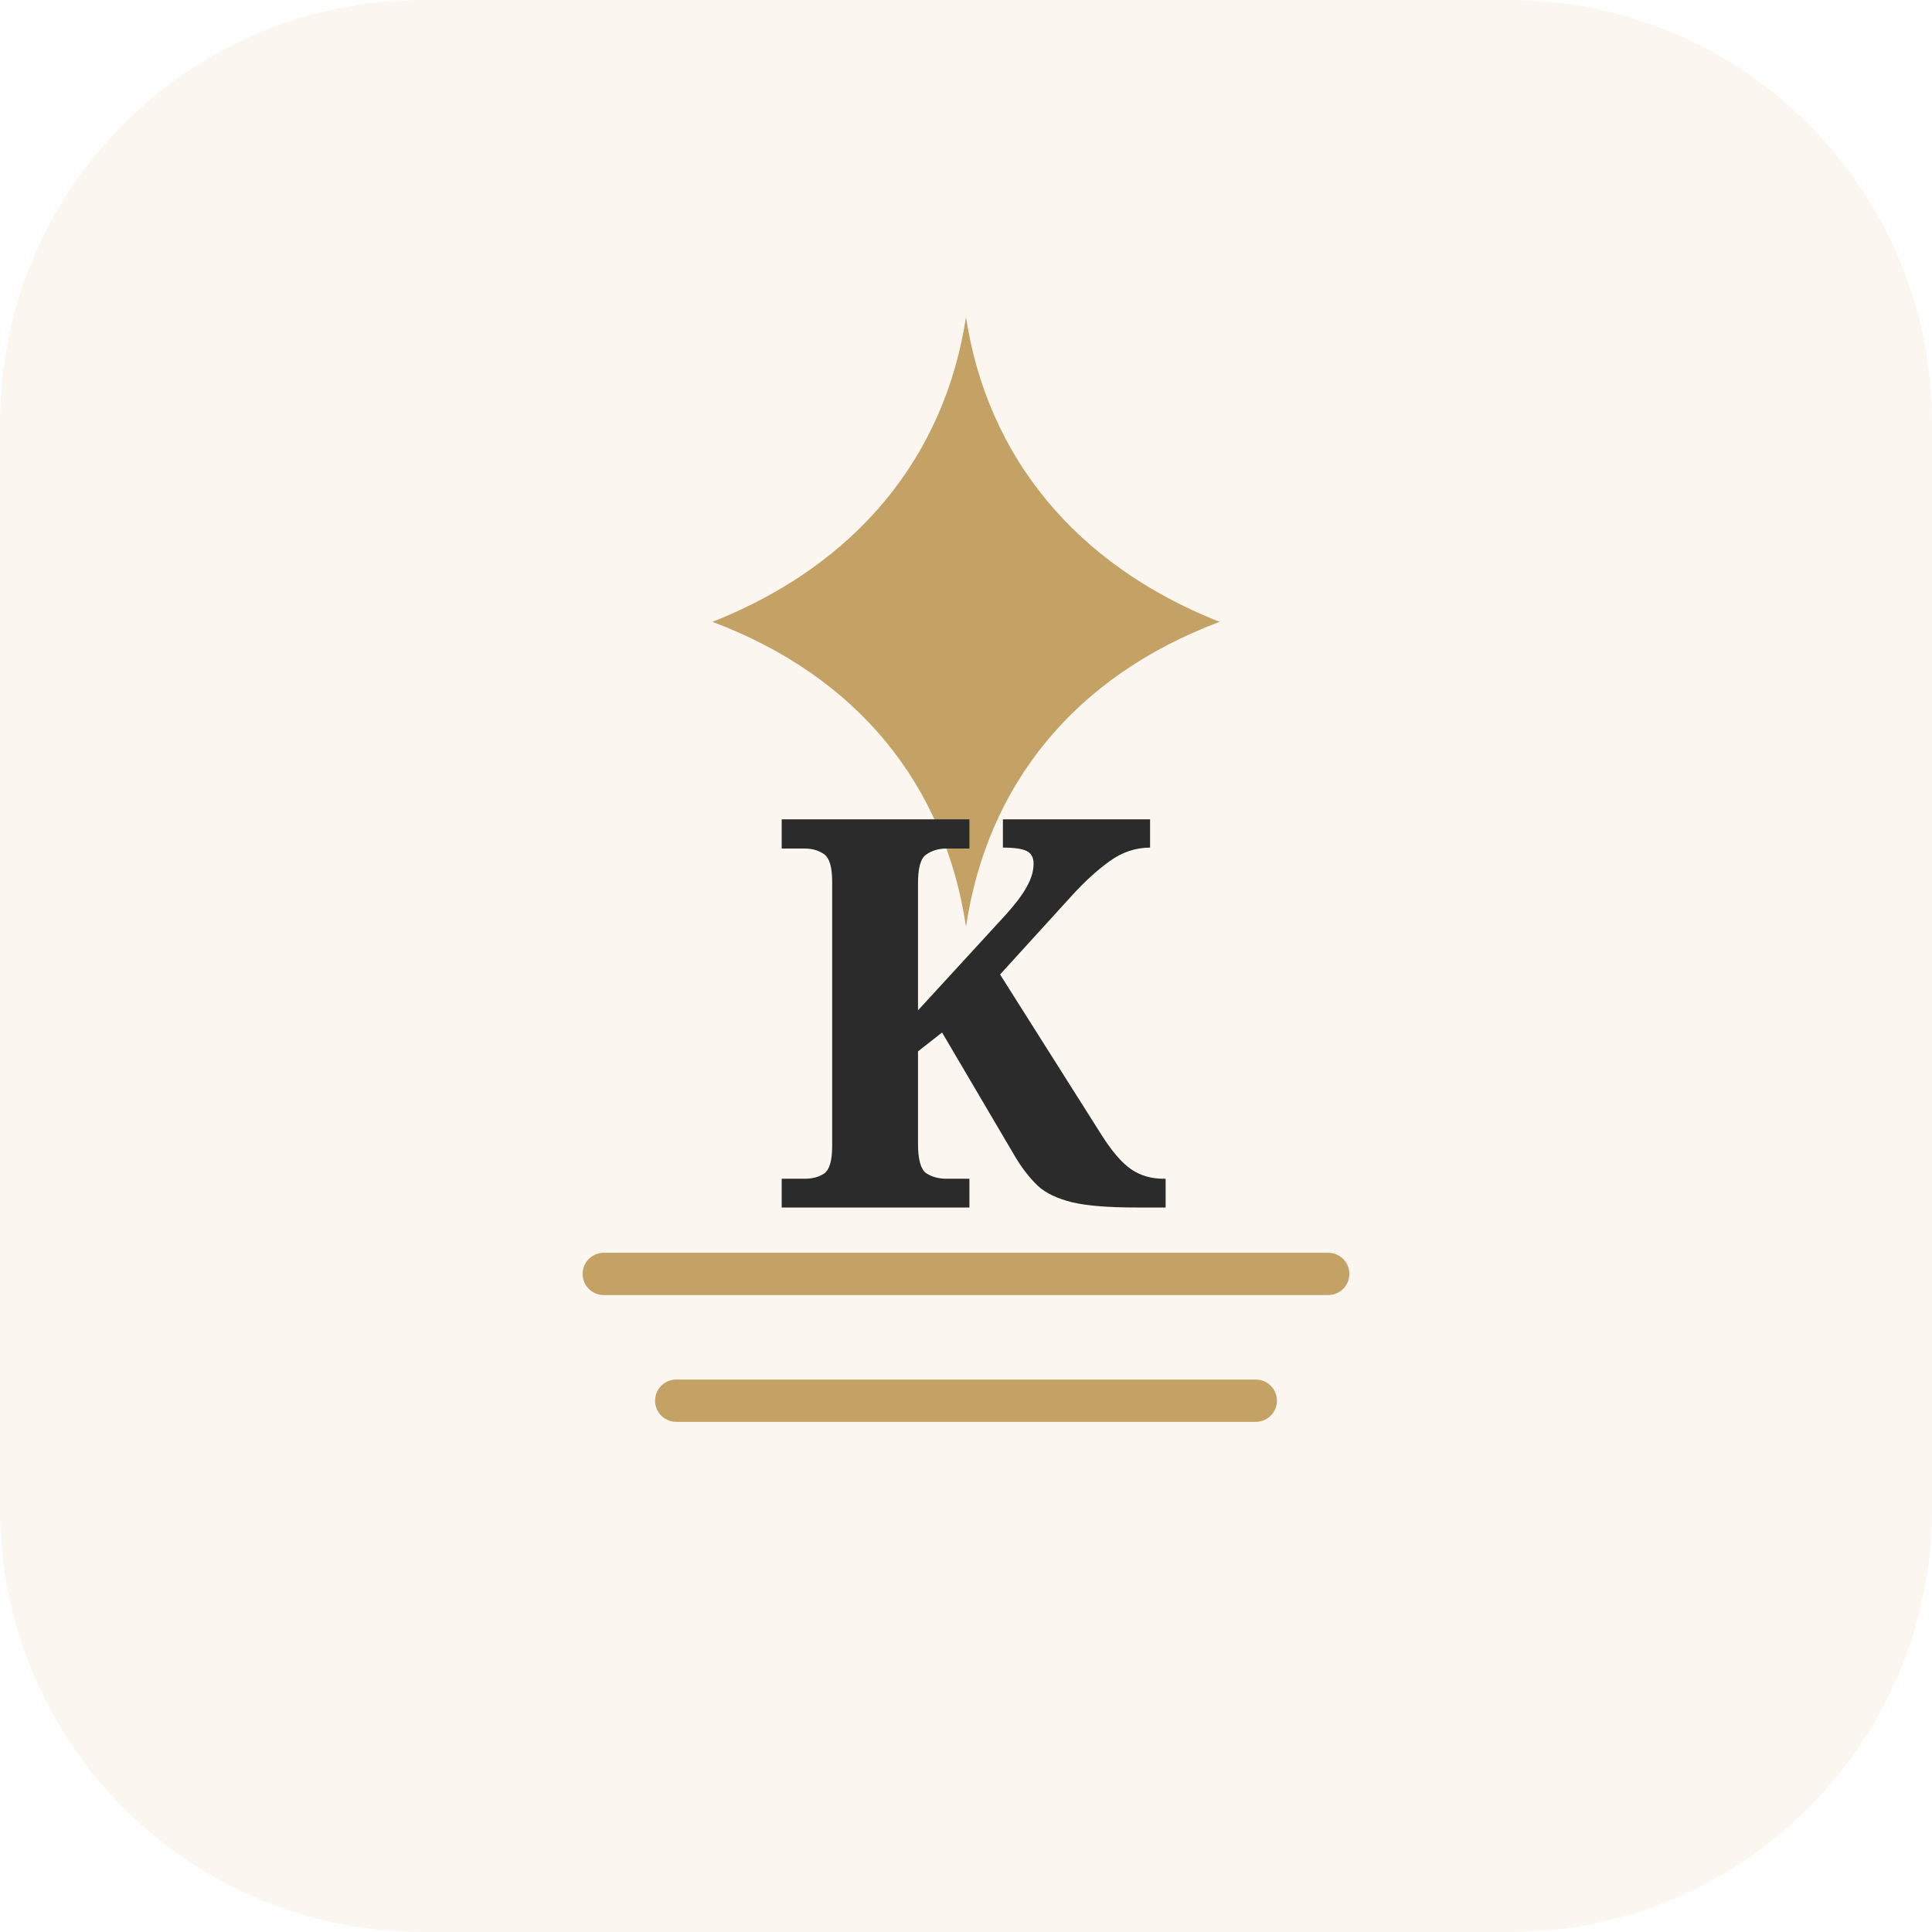
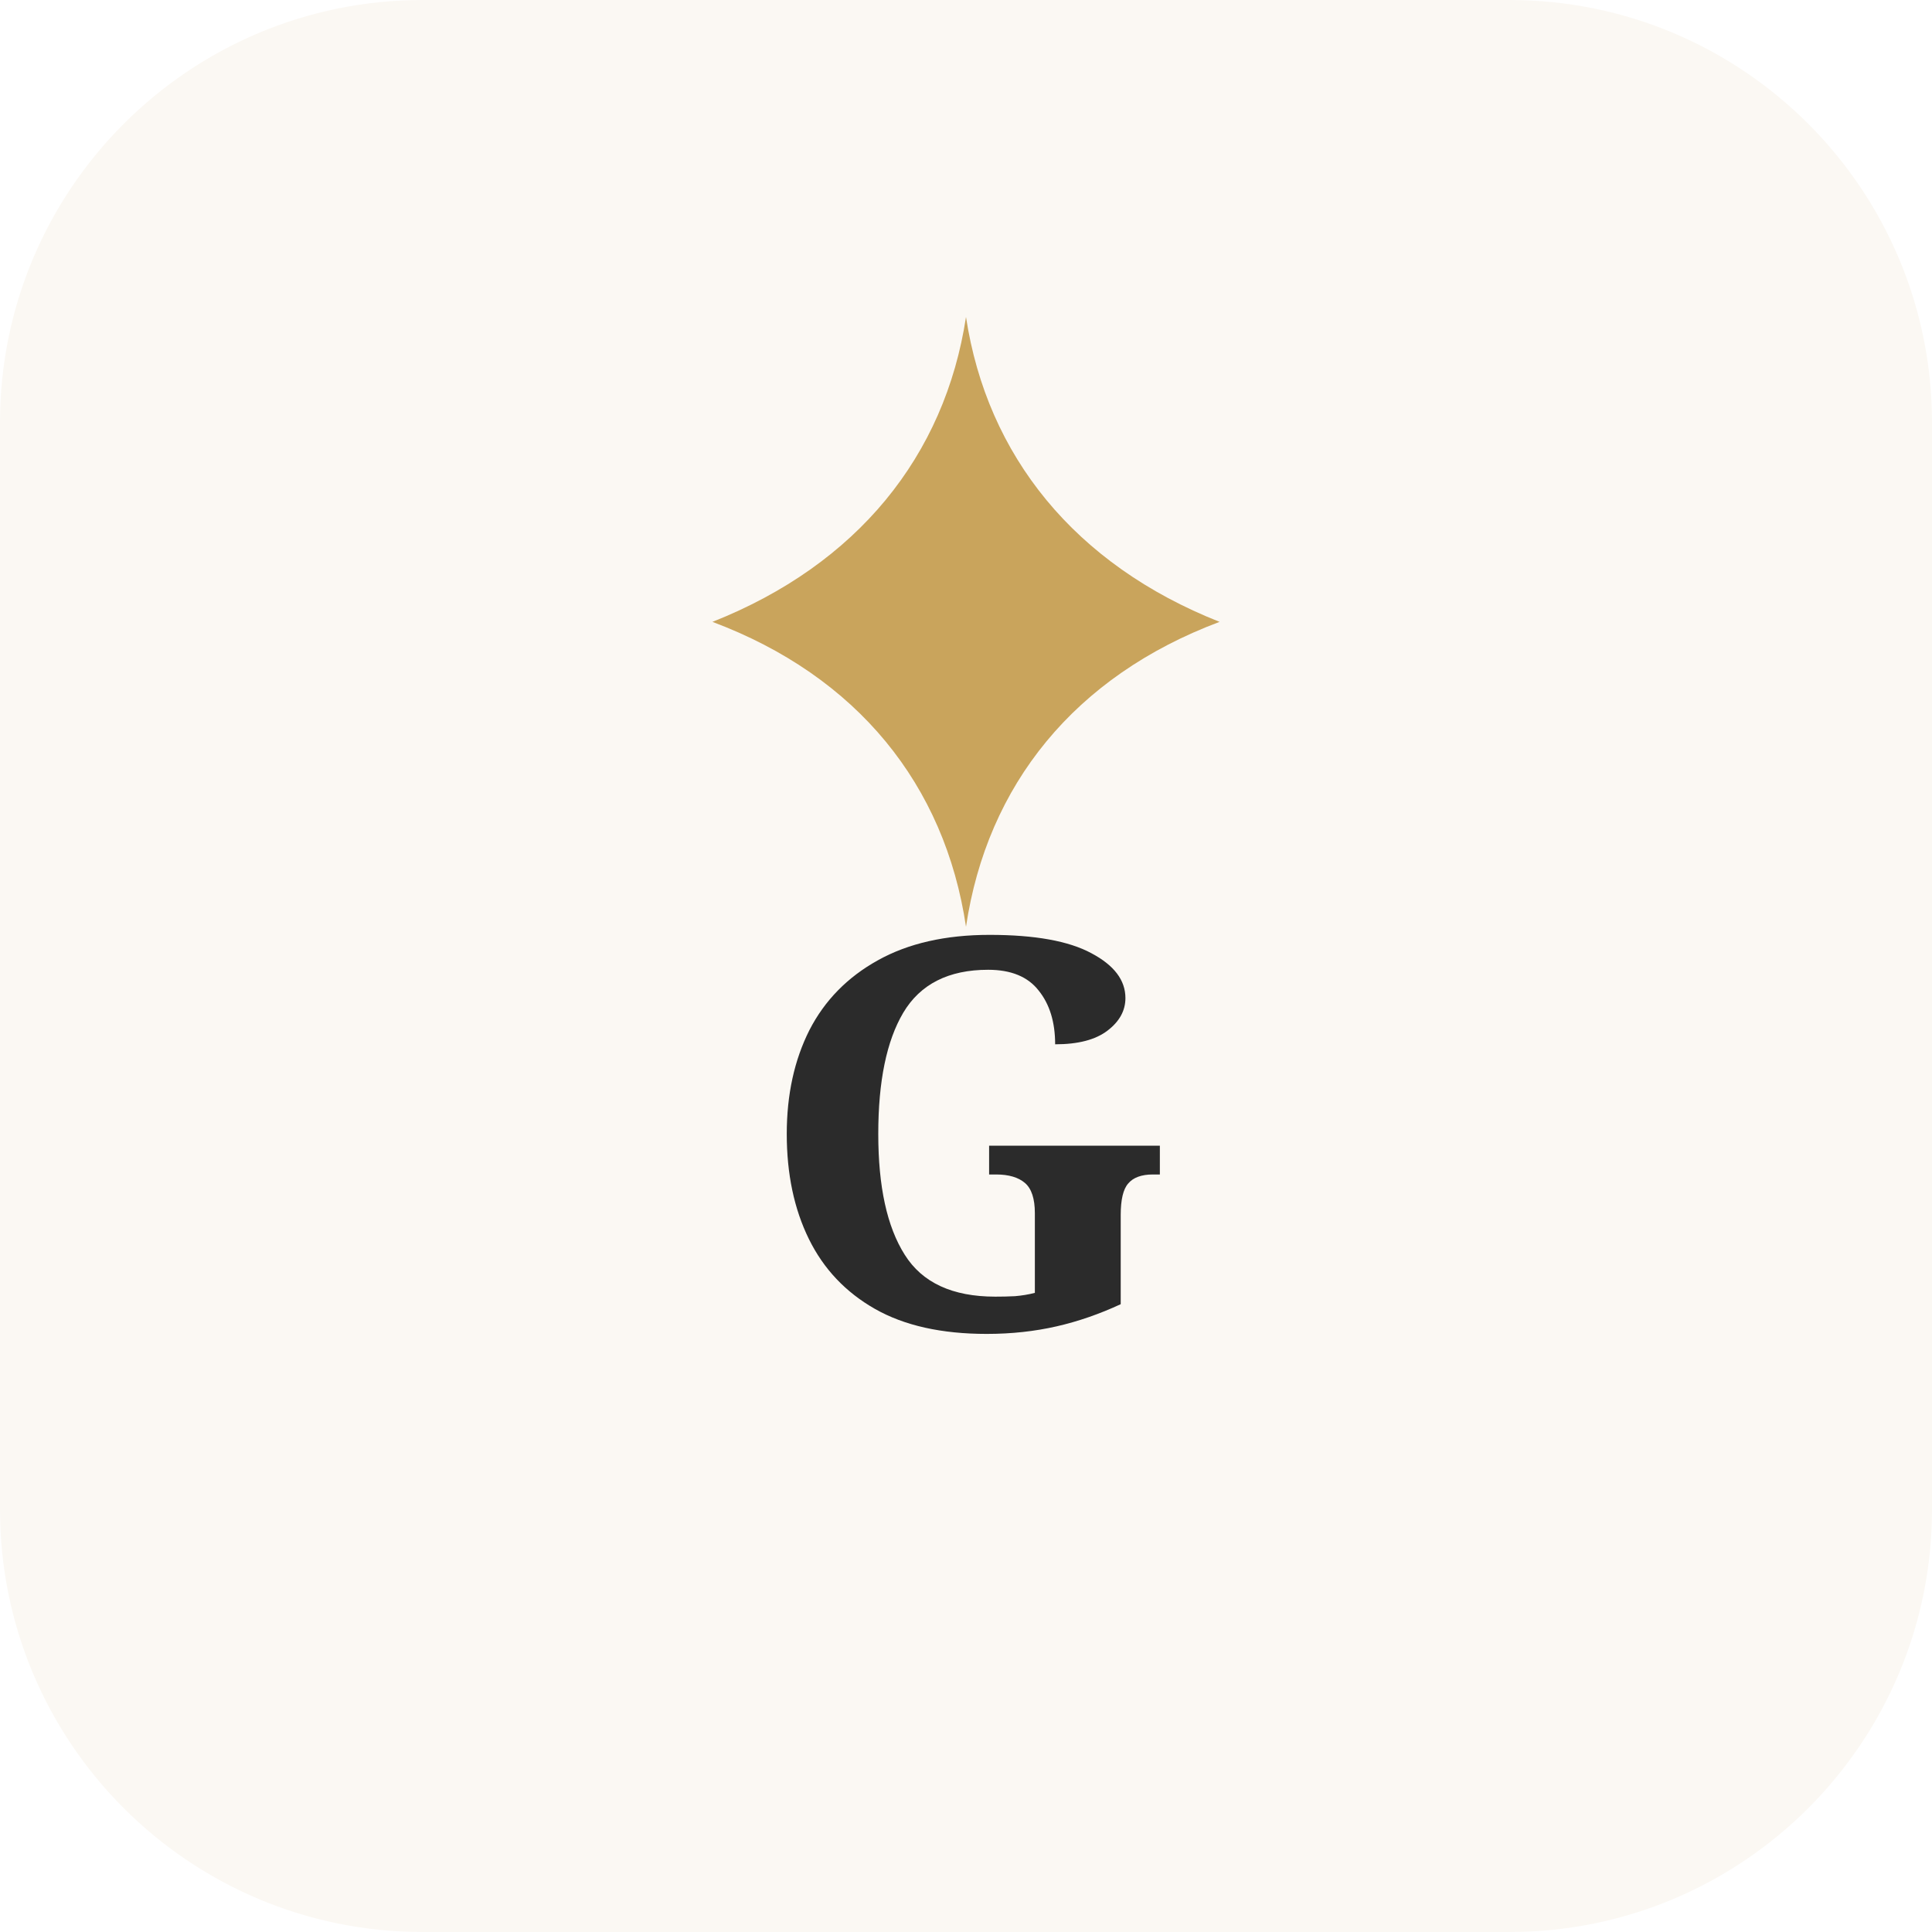
<svg xmlns="http://www.w3.org/2000/svg" viewBox="0 0 64 64" fill="none">
-   <rect width="64" height="64" rx="14" fill="#FBF7F0" />
-   <path d="M32 10.5c.7 4.6 3.6 8.2 8.4 10.1-4.8 1.8-7.7 5.4-8.4 10.1-.7-4.7-3.6-8.3-8.4-10.1 4.8-1.9 7.7-5.5 8.4-10.1Z" fill="#C4A265" />
-   <path d="M20 42.2h24M22.4 46.4h19.2" stroke="#C4A265" stroke-width="1.4" stroke-linecap="round" />
-   <text x="32" y="40" text-anchor="middle" font-family="Georgia, serif" font-size="18" font-weight="600" fill="#2B2B2B">K</text>
+   <rect width="64" height="64" rx="14" fill="#FBF8F3" />
+   <path d="M32 10.5c.7 4.6 3.6 8.2 8.4 10.1-4.8 1.8-7.7 5.4-8.4 10.1-.7-4.7-3.6-8.3-8.4-10.1 4.8-1.9 7.7-5.5 8.4-10.1Z" fill="#C9A45C" />
+   <text x="32" y="44" text-anchor="middle" font-family="Georgia, serif" font-size="18" font-weight="600" fill="#2B2B2B">G</text>
</svg>
